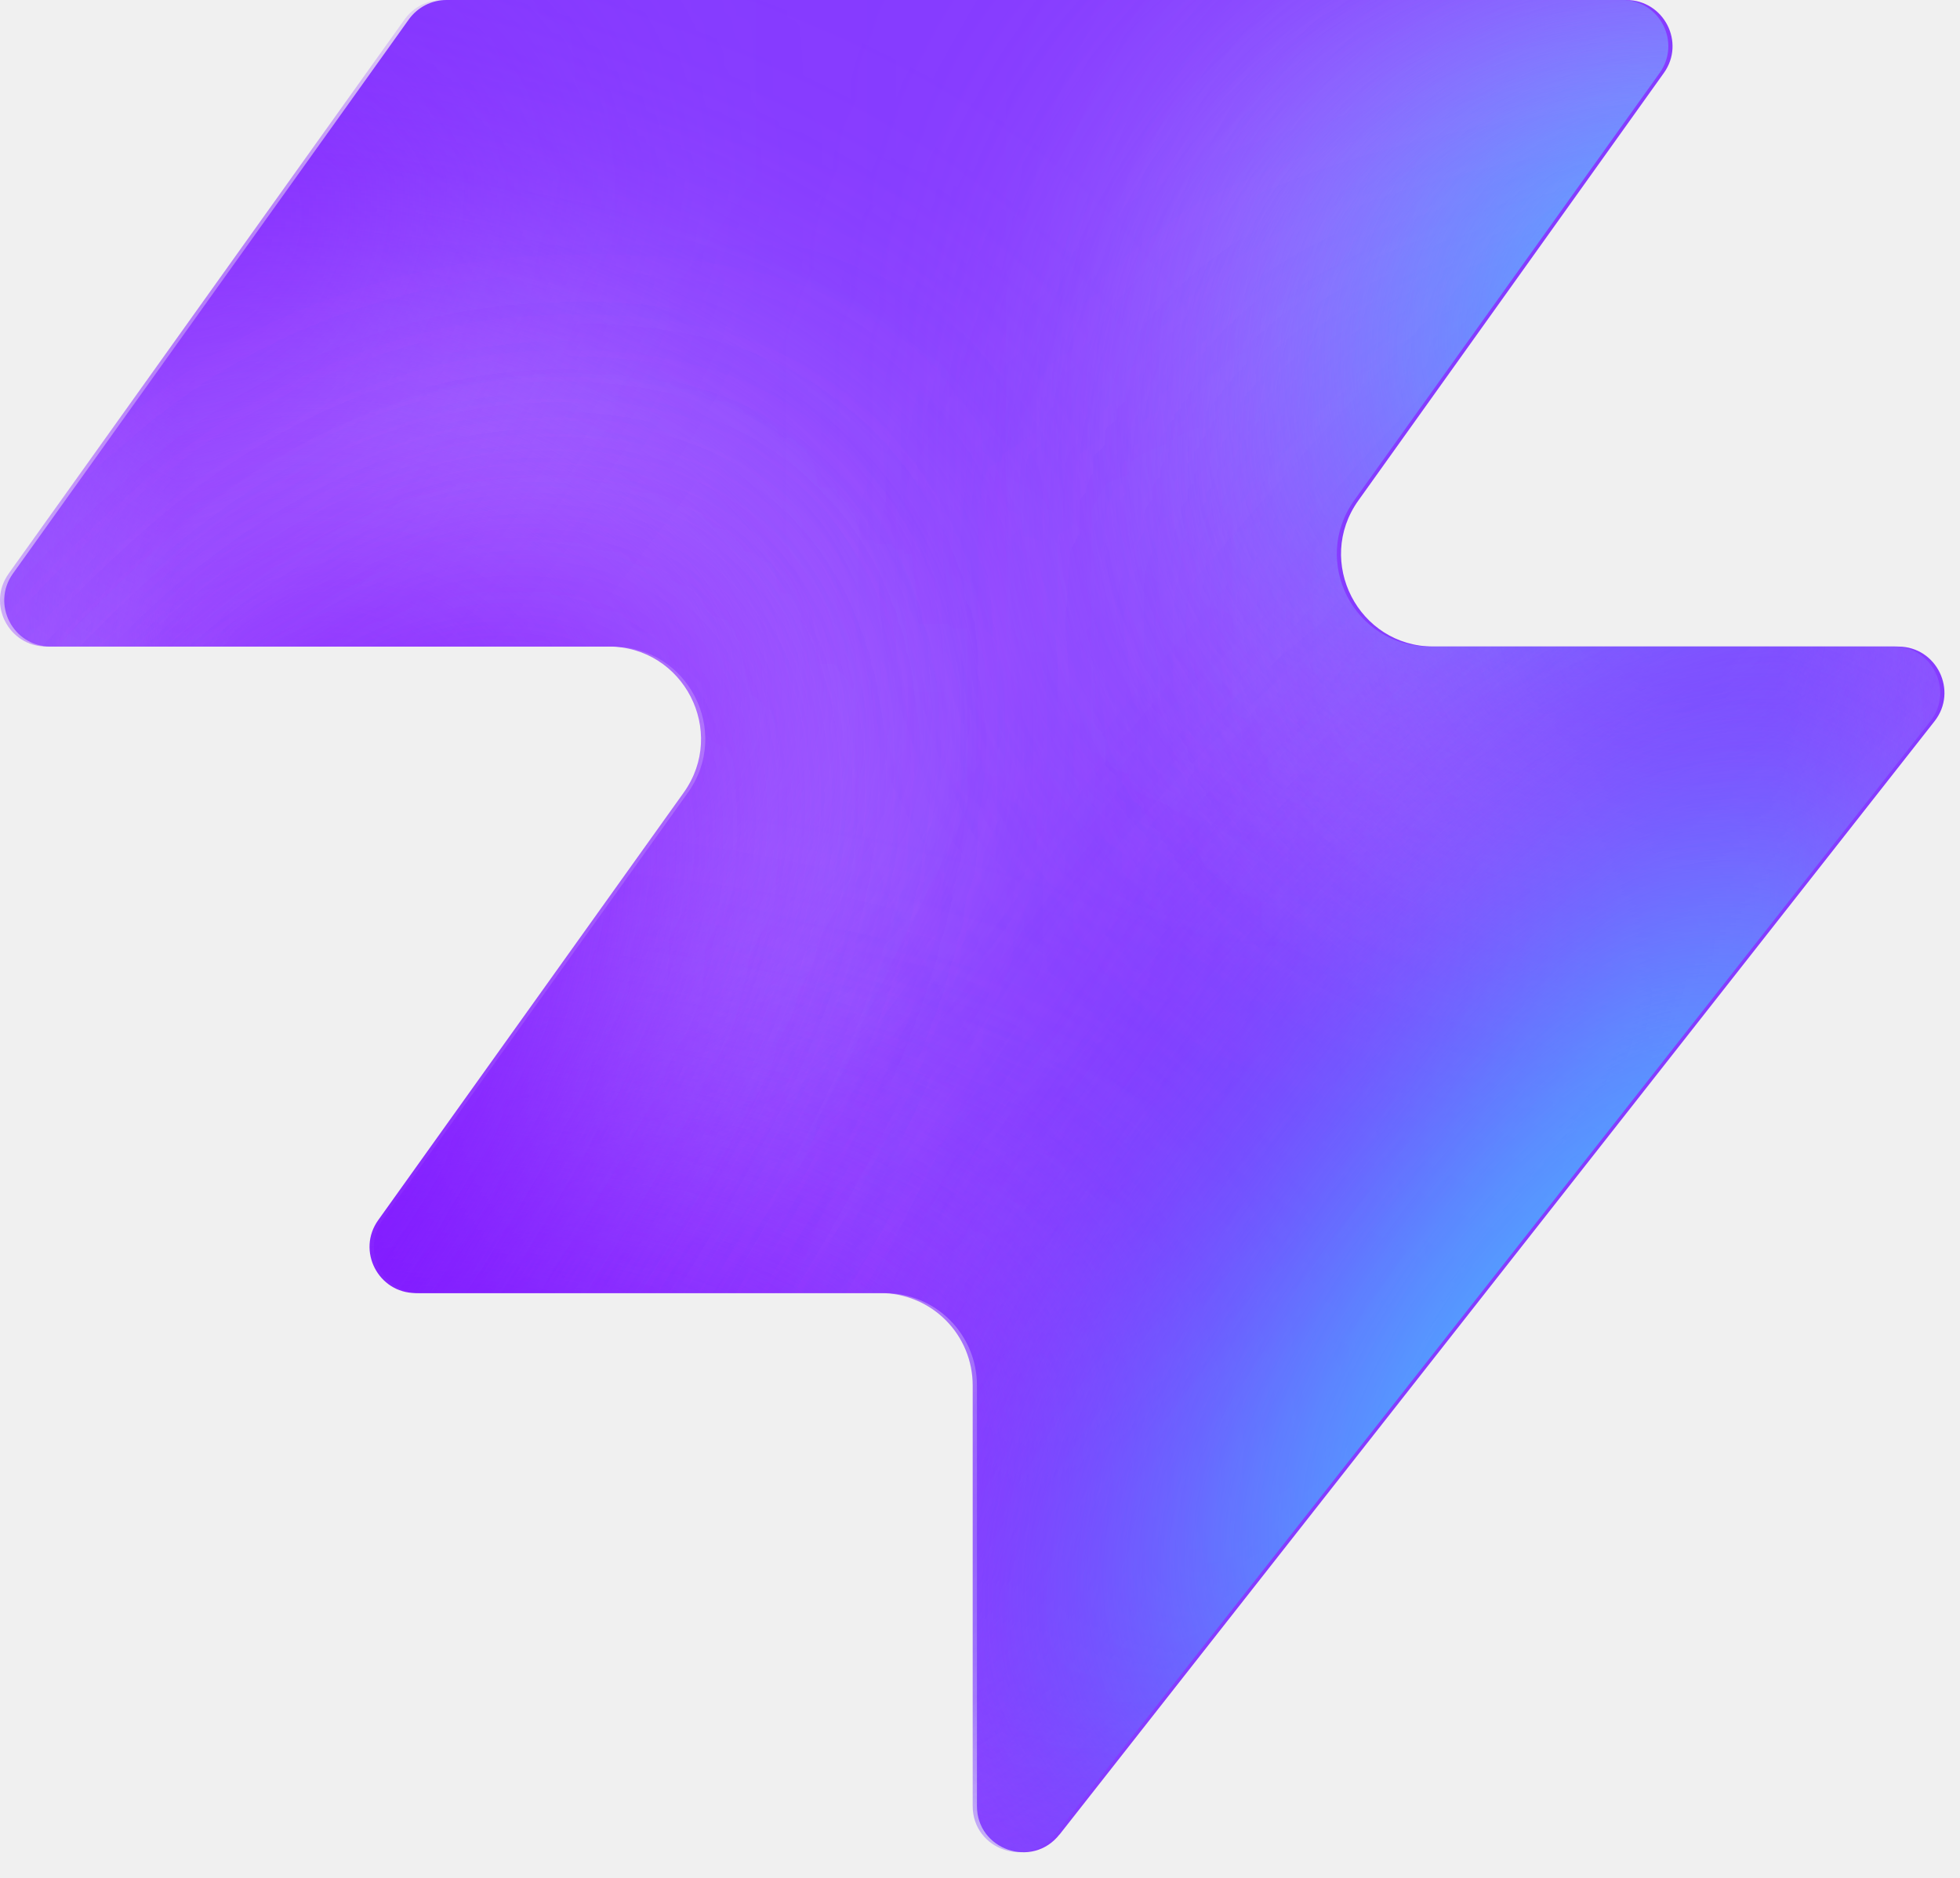
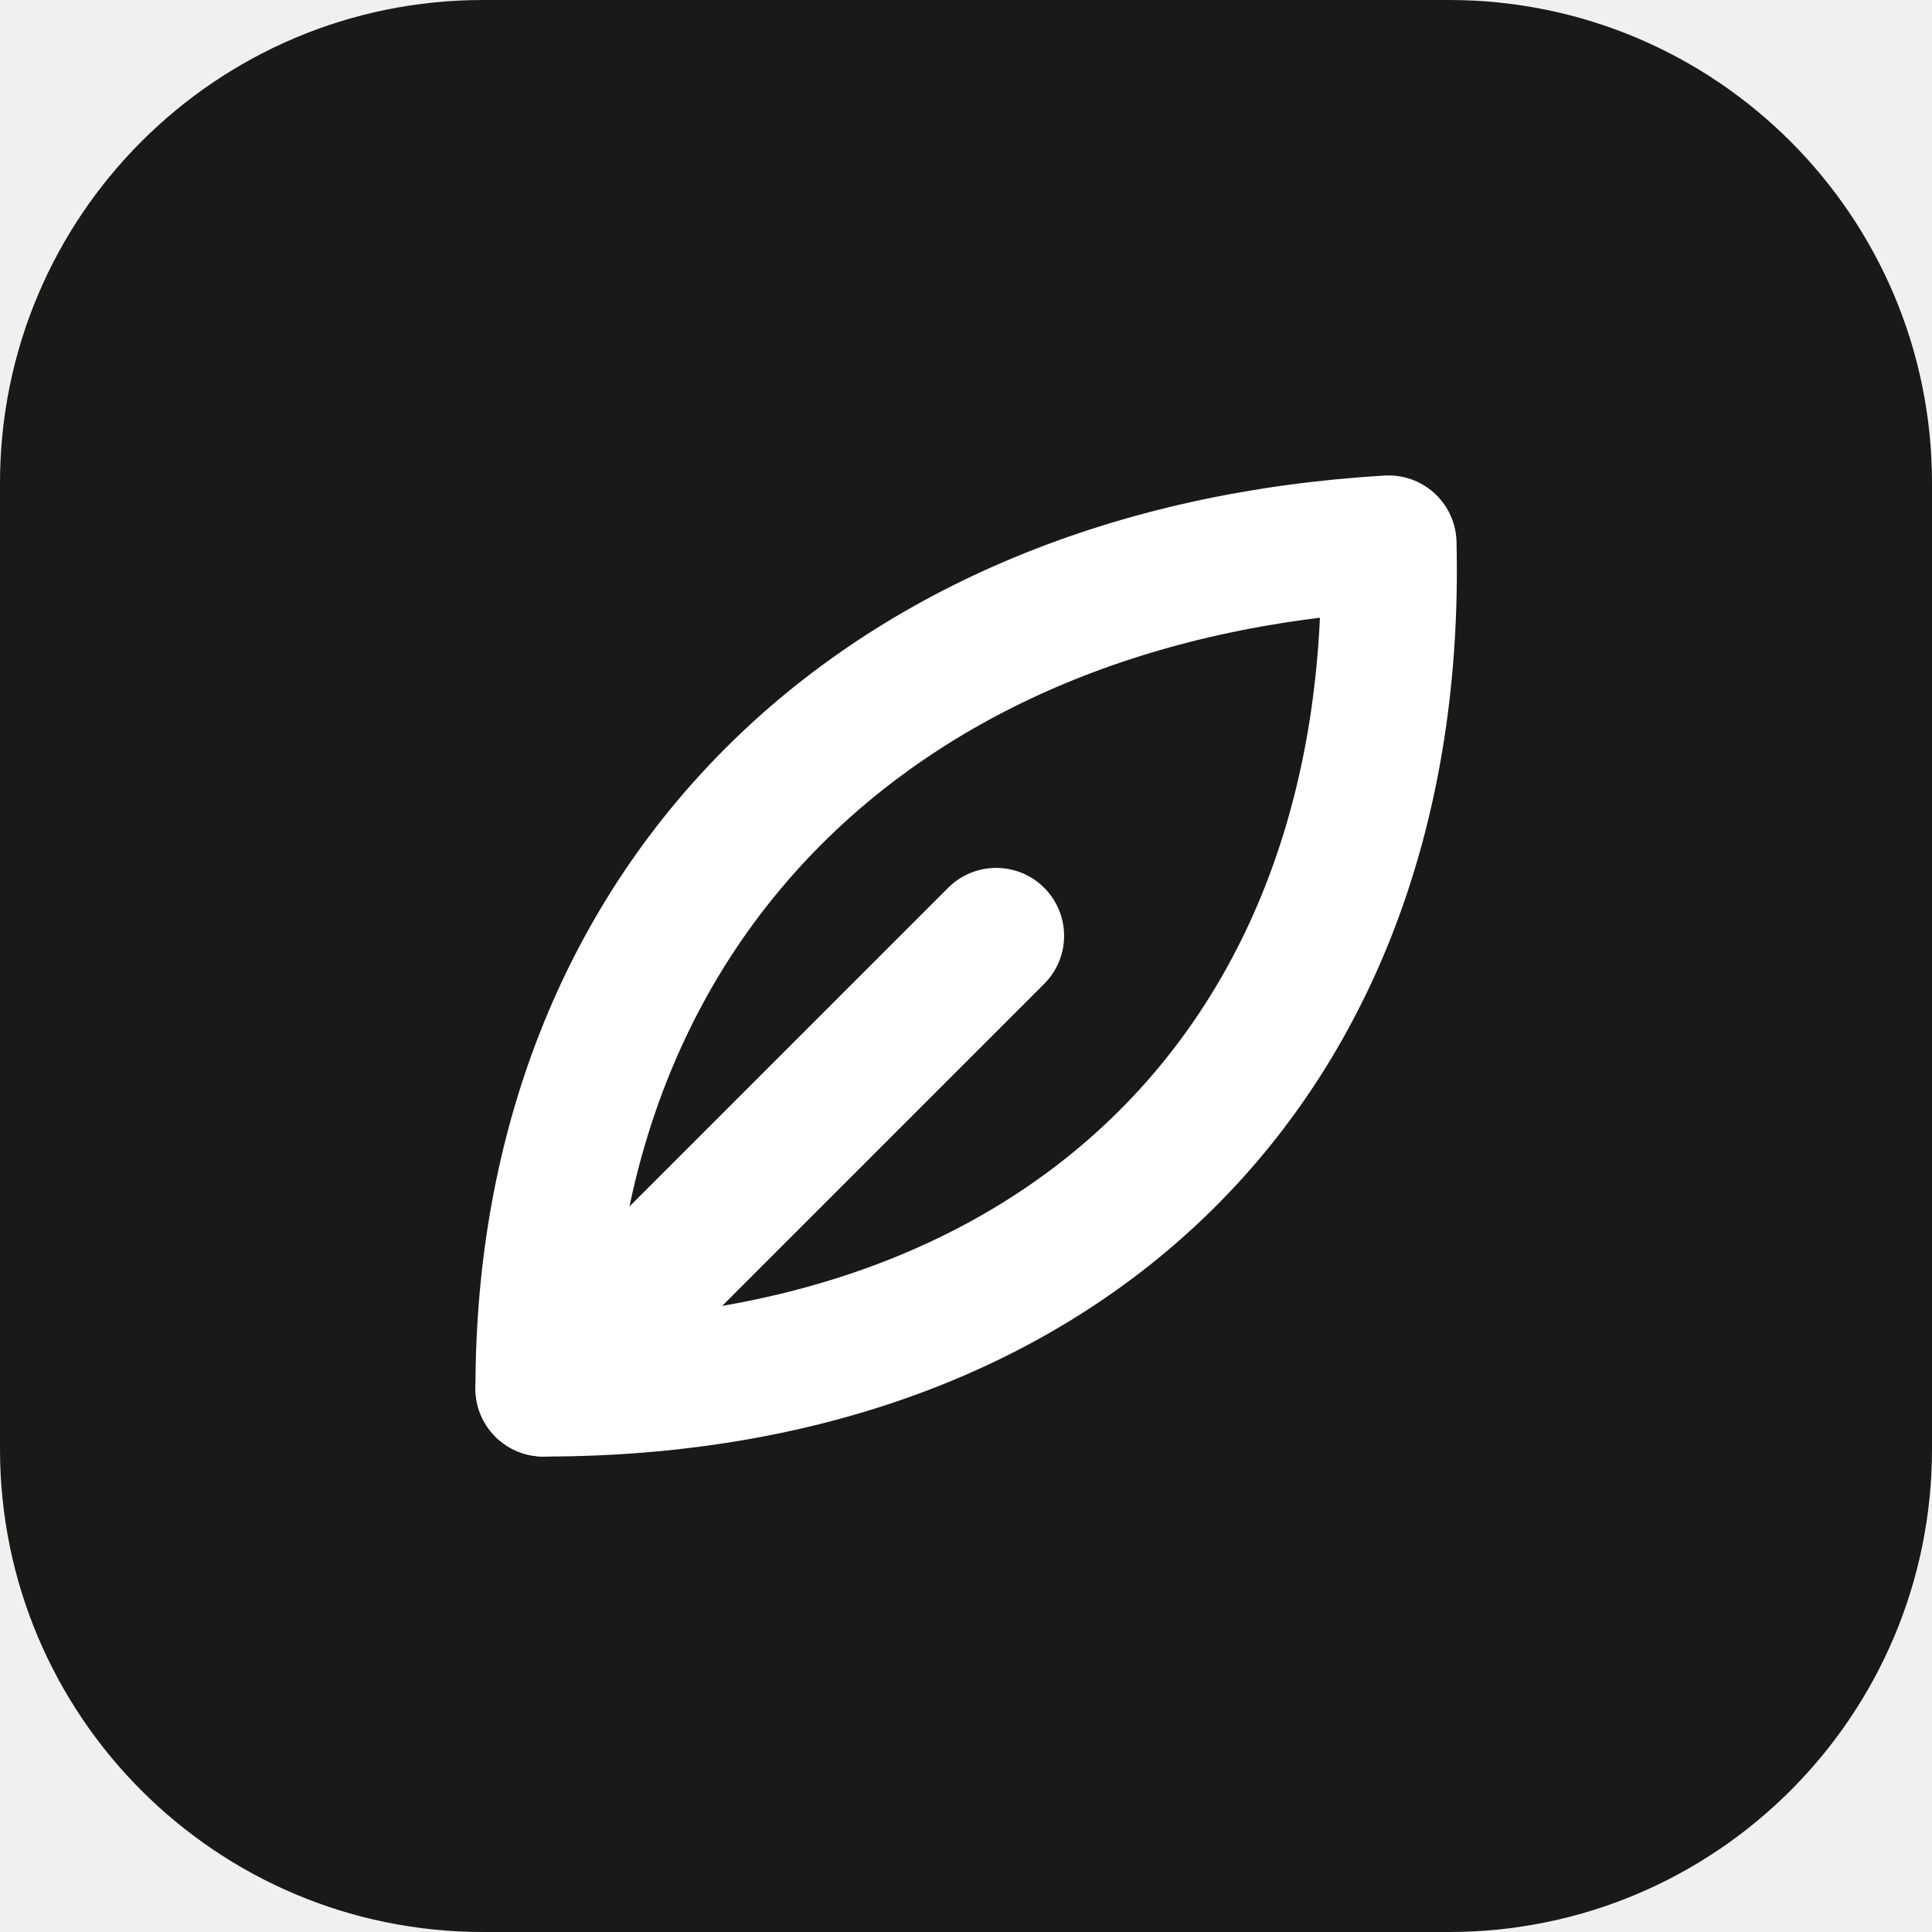
- <svg xmlns="http://www.w3.org/2000/svg" width="48" height="46" fill="none" viewBox="0 0 48 46">
-   <path fill="#863bff" d="M25.946 44.938c-.664.845-2.021.375-2.021-.698V33.937a2.26 2.26 0 0 0-2.262-2.262H10.287c-.92 0-1.456-1.04-.92-1.788l7.48-10.471c1.07-1.497 0-3.578-1.842-3.578H1.237c-.92 0-1.456-1.04-.92-1.788L10.013.474c.214-.297.556-.474.92-.474h28.894c.92 0 1.456 1.04.92 1.788l-7.48 10.471c-1.07 1.498 0 3.579 1.842 3.579h11.377c.943 0 1.473 1.088.89 1.83L25.947 44.94z" style="fill:#863bff;fill:color(display-p3 .525 .23 1);fill-opacity:1" />
-   <mask id="a" width="48" height="46" x="0" y="0" maskUnits="userSpaceOnUse" style="mask-type:alpha">
-     <path fill="#000" d="M25.842 44.938c-.664.844-2.021.375-2.021-.698V33.937a2.26 2.26 0 0 0-2.262-2.262H10.183c-.92 0-1.456-1.04-.92-1.788l7.48-10.471c1.07-1.498 0-3.579-1.842-3.579H1.133c-.92 0-1.456-1.04-.92-1.787L9.91.473c.214-.297.556-.474.92-.474h28.894c.92 0 1.456 1.04.92 1.788l-7.48 10.471c-1.07 1.498 0 3.578 1.842 3.578h11.377c.943 0 1.473 1.088.89 1.832L25.843 44.94z" style="fill:#000;fill-opacity:1" />
-   </mask>
-   <g mask="url(#a)">
-     <g filter="url(#b)">
-       <ellipse cx="5.508" cy="14.704" fill="#ede6ff" rx="5.508" ry="14.704" style="fill:#ede6ff;fill:color(display-p3 .927 .903 1);fill-opacity:1" transform="matrix(.00324 1 1 -.00324 -4.47 31.516)" />
-     </g>
-     <g filter="url(#c)">
-       <ellipse cx="10.399" cy="29.851" fill="#ede6ff" rx="10.399" ry="29.851" style="fill:#ede6ff;fill:color(display-p3 .927 .903 1);fill-opacity:1" transform="matrix(.00324 1 1 -.00324 -39.328 7.883)" />
-     </g>
-     <g filter="url(#d)">
-       <ellipse cx="5.508" cy="30.487" fill="#7e14ff" rx="5.508" ry="30.487" style="fill:#7e14ff;fill:color(display-p3 .492 .077 1);fill-opacity:1" transform="rotate(89.814 -25.913 -14.639)scale(1 -1)" />
-     </g>
-     <g filter="url(#e)">
-       <ellipse cx="5.508" cy="30.599" fill="#7e14ff" rx="5.508" ry="30.599" style="fill:#7e14ff;fill:color(display-p3 .492 .077 1);fill-opacity:1" transform="rotate(89.814 -32.644 -3.334)scale(1 -1)" />
-     </g>
-     <g filter="url(#f)">
-       <ellipse cx="5.508" cy="30.599" fill="#7e14ff" rx="5.508" ry="30.599" style="fill:#7e14ff;fill:color(display-p3 .492 .077 1);fill-opacity:1" transform="matrix(.00324 1 1 -.00324 -34.34 30.47)" />
-     </g>
-     <g filter="url(#g)">
-       <ellipse cx="14.072" cy="22.078" fill="#ede6ff" rx="14.072" ry="22.078" style="fill:#ede6ff;fill:color(display-p3 .927 .903 1);fill-opacity:1" transform="rotate(93.35 24.506 48.493)scale(-1 1)" />
-     </g>
-     <g filter="url(#h)">
-       <ellipse cx="3.47" cy="21.501" fill="#7e14ff" rx="3.47" ry="21.501" style="fill:#7e14ff;fill:color(display-p3 .492 .077 1);fill-opacity:1" transform="rotate(89.009 28.708 47.59)scale(-1 1)" />
-     </g>
-     <g filter="url(#i)">
-       <ellipse cx="3.47" cy="21.501" fill="#7e14ff" rx="3.47" ry="21.501" style="fill:#7e14ff;fill:color(display-p3 .492 .077 1);fill-opacity:1" transform="rotate(89.009 28.708 47.59)scale(-1 1)" />
-     </g>
-     <g filter="url(#j)">
-       <ellipse cx=".387" cy="8.972" fill="#7e14ff" rx="4.407" ry="29.108" style="fill:#7e14ff;fill:color(display-p3 .492 .077 1);fill-opacity:1" transform="rotate(39.51 .387 8.972)" />
-     </g>
-     <g filter="url(#k)">
-       <ellipse cx="47.523" cy="-6.092" fill="#7e14ff" rx="4.407" ry="29.108" style="fill:#7e14ff;fill:color(display-p3 .492 .077 1);fill-opacity:1" transform="rotate(37.892 47.523 -6.092)" />
-     </g>
-     <g filter="url(#l)">
-       <ellipse cx="41.412" cy="6.333" fill="#47bfff" rx="5.971" ry="9.665" style="fill:#47bfff;fill:color(display-p3 .28 .748 1);fill-opacity:1" transform="rotate(37.892 41.412 6.333)" />
-     </g>
-     <g filter="url(#m)">
-       <ellipse cx="-1.879" cy="38.332" fill="#7e14ff" rx="4.407" ry="29.108" style="fill:#7e14ff;fill:color(display-p3 .492 .077 1);fill-opacity:1" transform="rotate(37.892 -1.88 38.332)" />
-     </g>
-     <g filter="url(#n)">
-       <ellipse cx="-1.879" cy="38.332" fill="#7e14ff" rx="4.407" ry="29.108" style="fill:#7e14ff;fill:color(display-p3 .492 .077 1);fill-opacity:1" transform="rotate(37.892 -1.88 38.332)" />
-     </g>
-     <g filter="url(#o)">
-       <ellipse cx="35.651" cy="29.907" fill="#7e14ff" rx="4.407" ry="29.108" style="fill:#7e14ff;fill:color(display-p3 .492 .077 1);fill-opacity:1" transform="rotate(37.892 35.651 29.907)" />
-     </g>
-     <g filter="url(#p)">
-       <ellipse cx="38.418" cy="32.4" fill="#47bfff" rx="5.971" ry="15.297" style="fill:#47bfff;fill:color(display-p3 .28 .748 1);fill-opacity:1" transform="rotate(37.892 38.418 32.4)" />
-     </g>
-   </g>
-   <defs>
-     <filter id="b" width="60.045" height="41.654" x="-19.77" y="16.149" color-interpolation-filters="sRGB" filterUnits="userSpaceOnUse">
-       <feFlood flood-opacity="0" result="BackgroundImageFix" />
-       <feBlend in="SourceGraphic" in2="BackgroundImageFix" result="shape" />
-       <feGaussianBlur result="effect1_foregroundBlur_2002_17158" stdDeviation="7.659" />
-     </filter>
-     <filter id="c" width="90.34" height="51.437" x="-54.613" y="-7.533" color-interpolation-filters="sRGB" filterUnits="userSpaceOnUse">
-       <feFlood flood-opacity="0" result="BackgroundImageFix" />
-       <feBlend in="SourceGraphic" in2="BackgroundImageFix" result="shape" />
-       <feGaussianBlur result="effect1_foregroundBlur_2002_17158" stdDeviation="7.659" />
-     </filter>
-     <filter id="d" width="79.355" height="29.4" x="-49.64" y="2.03" color-interpolation-filters="sRGB" filterUnits="userSpaceOnUse">
-       <feFlood flood-opacity="0" result="BackgroundImageFix" />
-       <feBlend in="SourceGraphic" in2="BackgroundImageFix" result="shape" />
-       <feGaussianBlur result="effect1_foregroundBlur_2002_17158" stdDeviation="4.596" />
-     </filter>
-     <filter id="e" width="79.579" height="29.4" x="-45.045" y="20.029" color-interpolation-filters="sRGB" filterUnits="userSpaceOnUse">
-       <feFlood flood-opacity="0" result="BackgroundImageFix" />
-       <feBlend in="SourceGraphic" in2="BackgroundImageFix" result="shape" />
-       <feGaussianBlur result="effect1_foregroundBlur_2002_17158" stdDeviation="4.596" />
-     </filter>
-     <filter id="f" width="79.579" height="29.4" x="-43.513" y="21.178" color-interpolation-filters="sRGB" filterUnits="userSpaceOnUse">
-       <feFlood flood-opacity="0" result="BackgroundImageFix" />
-       <feBlend in="SourceGraphic" in2="BackgroundImageFix" result="shape" />
-       <feGaussianBlur result="effect1_foregroundBlur_2002_17158" stdDeviation="4.596" />
-     </filter>
-     <filter id="g" width="74.749" height="58.852" x="15.756" y="-17.901" color-interpolation-filters="sRGB" filterUnits="userSpaceOnUse">
-       <feFlood flood-opacity="0" result="BackgroundImageFix" />
-       <feBlend in="SourceGraphic" in2="BackgroundImageFix" result="shape" />
-       <feGaussianBlur result="effect1_foregroundBlur_2002_17158" stdDeviation="7.659" />
-     </filter>
-     <filter id="h" width="61.377" height="25.362" x="23.548" y="2.284" color-interpolation-filters="sRGB" filterUnits="userSpaceOnUse">
-       <feFlood flood-opacity="0" result="BackgroundImageFix" />
-       <feBlend in="SourceGraphic" in2="BackgroundImageFix" result="shape" />
-       <feGaussianBlur result="effect1_foregroundBlur_2002_17158" stdDeviation="4.596" />
-     </filter>
-     <filter id="i" width="61.377" height="25.362" x="23.548" y="2.284" color-interpolation-filters="sRGB" filterUnits="userSpaceOnUse">
-       <feFlood flood-opacity="0" result="BackgroundImageFix" />
-       <feBlend in="SourceGraphic" in2="BackgroundImageFix" result="shape" />
-       <feGaussianBlur result="effect1_foregroundBlur_2002_17158" stdDeviation="4.596" />
-     </filter>
-     <filter id="j" width="56.045" height="63.649" x="-27.636" y="-22.853" color-interpolation-filters="sRGB" filterUnits="userSpaceOnUse">
-       <feFlood flood-opacity="0" result="BackgroundImageFix" />
-       <feBlend in="SourceGraphic" in2="BackgroundImageFix" result="shape" />
-       <feGaussianBlur result="effect1_foregroundBlur_2002_17158" stdDeviation="4.596" />
-     </filter>
-     <filter id="k" width="54.814" height="64.646" x="20.116" y="-38.415" color-interpolation-filters="sRGB" filterUnits="userSpaceOnUse">
-       <feFlood flood-opacity="0" result="BackgroundImageFix" />
-       <feBlend in="SourceGraphic" in2="BackgroundImageFix" result="shape" />
-       <feGaussianBlur result="effect1_foregroundBlur_2002_17158" stdDeviation="4.596" />
-     </filter>
-     <filter id="l" width="33.541" height="35.313" x="24.641" y="-11.323" color-interpolation-filters="sRGB" filterUnits="userSpaceOnUse">
-       <feFlood flood-opacity="0" result="BackgroundImageFix" />
-       <feBlend in="SourceGraphic" in2="BackgroundImageFix" result="shape" />
-       <feGaussianBlur result="effect1_foregroundBlur_2002_17158" stdDeviation="4.596" />
-     </filter>
-     <filter id="m" width="54.814" height="64.646" x="-29.286" y="6.009" color-interpolation-filters="sRGB" filterUnits="userSpaceOnUse">
-       <feFlood flood-opacity="0" result="BackgroundImageFix" />
-       <feBlend in="SourceGraphic" in2="BackgroundImageFix" result="shape" />
-       <feGaussianBlur result="effect1_foregroundBlur_2002_17158" stdDeviation="4.596" />
-     </filter>
-     <filter id="n" width="54.814" height="64.646" x="-29.286" y="6.009" color-interpolation-filters="sRGB" filterUnits="userSpaceOnUse">
-       <feFlood flood-opacity="0" result="BackgroundImageFix" />
-       <feBlend in="SourceGraphic" in2="BackgroundImageFix" result="shape" />
-       <feGaussianBlur result="effect1_foregroundBlur_2002_17158" stdDeviation="4.596" />
-     </filter>
-     <filter id="o" width="54.814" height="64.646" x="8.244" y="-2.416" color-interpolation-filters="sRGB" filterUnits="userSpaceOnUse">
-       <feFlood flood-opacity="0" result="BackgroundImageFix" />
-       <feBlend in="SourceGraphic" in2="BackgroundImageFix" result="shape" />
-       <feGaussianBlur result="effect1_foregroundBlur_2002_17158" stdDeviation="4.596" />
-     </filter>
-     <filter id="p" width="39.409" height="43.623" x="18.713" y="10.588" color-interpolation-filters="sRGB" filterUnits="userSpaceOnUse">
-       <feFlood flood-opacity="0" result="BackgroundImageFix" />
-       <feBlend in="SourceGraphic" in2="BackgroundImageFix" result="shape" />
-       <feGaussianBlur result="effect1_foregroundBlur_2002_17158" stdDeviation="4.596" />
-     </filter>
-   </defs>
+ <svg xmlns="http://www.w3.org/2000/svg" viewBox="0 0 32 32">
+   <rect width="32" height="32" rx="8" fill="#191918" />
+   <path d="M9 23c0-8 5.5-13.5 14-14 .2 8.6-5.4 14-14 14Z" fill="none" stroke="#fff" stroke-width="2.25" stroke-linejoin="round" />
+   <path d="M9 23l7.5-7.5" stroke="#fff" stroke-width="2.25" stroke-linecap="round" />
</svg>
